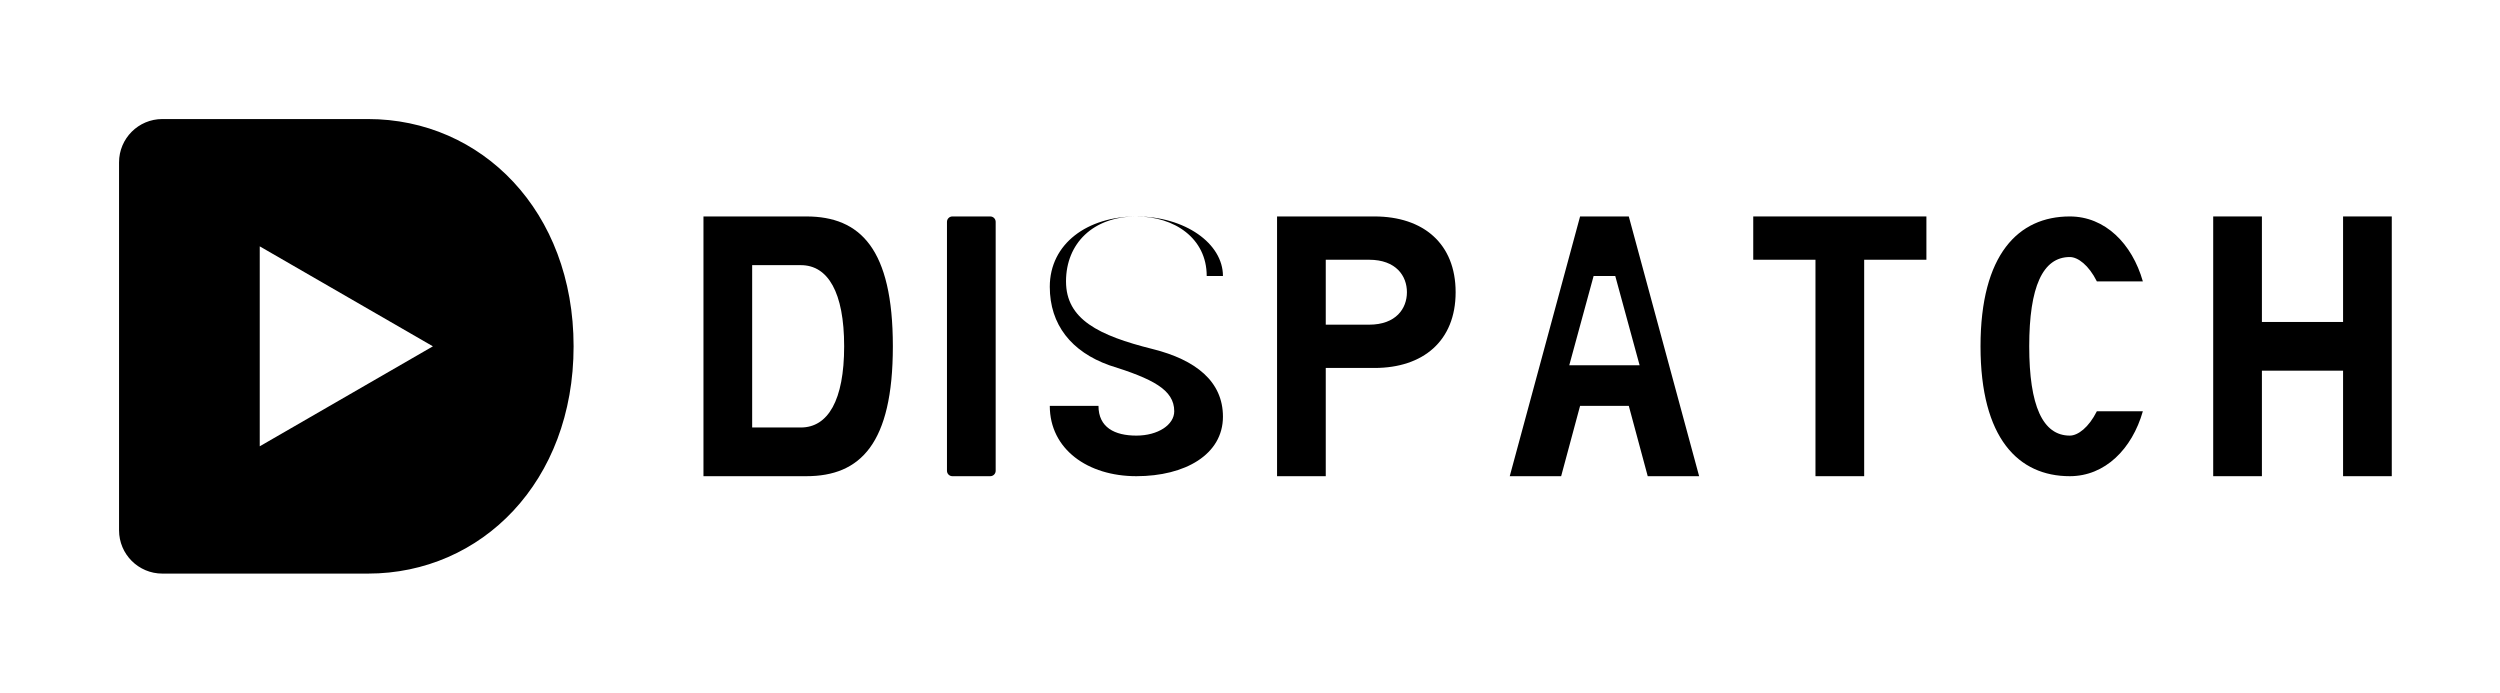
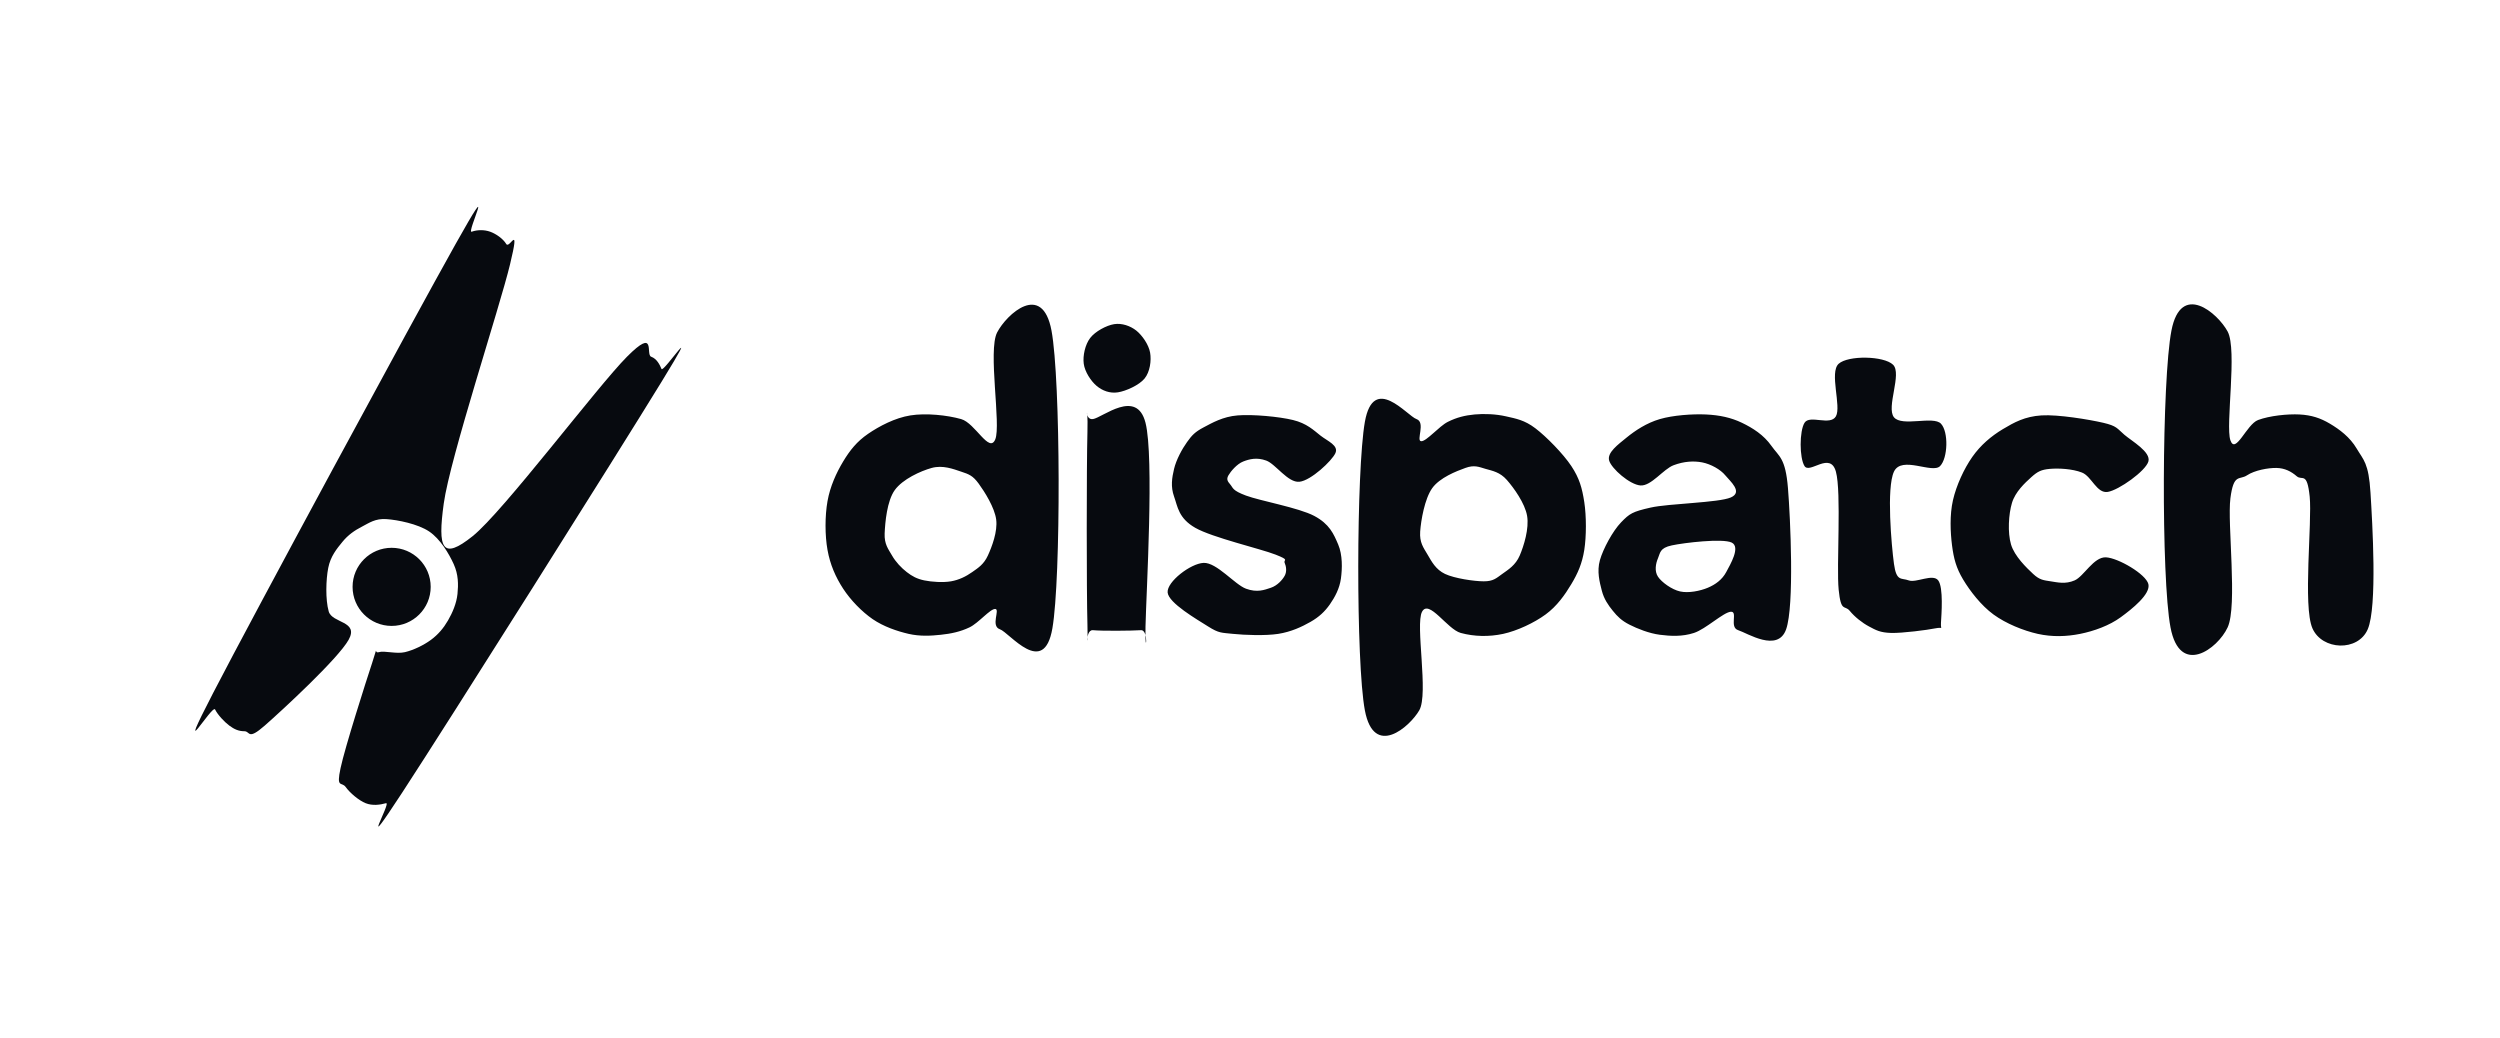
- <svg xmlns="http://www.w3.org/2000/svg" fill="#000000" viewBox="0 0 924 256" width="924" height="256" role="img" aria-labelledby="title-lockup-h">
-   <g id="symbol">
-     <path fill="#000000" fill-rule="evenodd" d="M 60 44 L 136 44 C 178 44 212 78 212 128 C 212 178 178 212 136 212 L 60 212 A 16 16 0 0 1 44 196 L 44 60 A 16 16 0 0 1 60 44 Z M 96 91.05 L 160 128 L 96 164.95 Z" />
+ <svg xmlns="http://www.w3.org/2000/svg" viewBox="0 0 617 256" width="100%" height="100%" role="img" aria-label="Dispatch Logo">
+   <g id="symbol" transform="translate(20.0, 40.0) scale(0.6875)">
+     <path fill="#070a0f" fill-rule="evenodd" d="M 146.87 25.00 C 144.80 24.26, 142.31 24.26, 140.24 25.00 C 138.17 25.74, 149.93 1.83, 134.46 29.42 C 118.99 57.01, 61.83 162.70, 47.44 190.55 C 33.05 218.39, 47.15 194.54, 48.12 196.50 C 49.08 198.45, 51.46 200.97, 53.21 202.28 C 54.97 203.58, 56.53 204.32, 58.65 204.32 C 60.78 204.32, 59.73 207.74, 65.96 202.28 C 72.19 196.81, 92.22 178.34, 96.05 171.51 C 99.87 164.68, 90.13 165.62, 88.91 161.31 C 87.69 157.01, 87.92 149.84, 88.74 145.68 C 89.56 141.51, 91.83 138.79, 93.84 136.33 C 95.85 133.86, 98.17 132.25, 100.81 130.89 C 103.44 129.53, 105.62 127.89, 109.64 128.17 C 113.67 128.45, 120.92 129.90, 124.94 132.59 C 128.96 135.28, 132.08 140.58, 133.78 144.32 C 135.48 148.06, 135.48 151.65, 135.14 155.02 C 134.80 158.40, 133.33 161.80, 131.74 164.54 C 130.15 167.29, 128.20 169.61, 125.62 171.51 C 123.04 173.41, 119.39 175.19, 116.27 175.93 C 113.16 176.67, 108.88 175.31, 106.92 175.93 C 104.97 176.55, 106.84 172.73, 104.54 179.67 C 102.25 186.61, 94.74 210.12, 93.16 217.57 C 91.57 225.02, 93.53 222.28, 95.03 224.37 C 96.53 226.47, 99.76 229.19, 102.17 230.15 C 104.57 231.11, 107.29 230.77, 109.47 230.15 C 111.65 229.53, 98.77 251.62, 115.25 226.41 C 131.74 201.20, 192.87 104.23, 208.39 78.88 C 223.92 53.53, 209.02 75.79, 208.39 74.29 C 207.77 72.79, 206.72 70.61, 204.66 69.87 C 202.59 69.13, 206.67 59.14, 195.99 69.87 C 185.31 80.61, 151.54 125.51, 140.58 134.29 C 129.61 143.07, 127.97 138.82, 130.21 122.56 C 132.45 106.30, 150.27 52.25, 154.00 36.73 C 157.74 21.20, 153.83 31.37, 152.65 29.42 C 151.46 27.46, 148.93 25.74, 146.87 25.00 Z M 97.48 152.49 a 14.02 14.02 0 1 0 28.04 0 a 14.02 14.02 0 1 0 -28.04 0 Z" />
  </g>
-   <g id="wordmark">
-     <path d="M 260 80 L 298 80 C 318 80 330 92 330 128 C 330 164 318 176 298 176 L 260 176 Z M 278 98 L 296 98 C 306 98 312 108 312 128 C 312 148 306 158 296 158 L 278 158 Z" fill-rule="evenodd" fill="#000000" />
-     <rect x="350" y="80" width="18" height="96" rx="2" fill="#000000" />
-     <path d="M 446 102 C 446 88 434 80 420 80 C 404 80 394 90 394 104 C 394 118 406 124 426 129 C 442 133 452 141 452 154 C 452 168 438 176 420 176 C 402 176 388 166 388 150 L 406 150 C 406 158 412 161 420 161 C 428 161 434 157 434 152 C 434 144 426 140 410 135 C 396 130 388 120 388 106 C 388 90 402 80 420 80 C 438 80 452 90 452 102 Z" fill="#000000" />
-     <path d="M 472 80 L 508 80 C 526 80 538 90 538 108 C 538 126 526 136 508 136 L 490 136 L 490 176 L 472 176 Z M 490 96 L 506 96 C 516 96 520 102 520 108 C 520 114 516 120 506 120 L 490 120 Z" fill-rule="evenodd" fill="#000000" />
-     <path d="M 584 80 L 602 80 L 628 176 L 609 176 L 602 150 L 584 150 L 577 176 L 558 176 Z M 589 102 L 597 102 L 606 135 L 580 135 Z" fill-rule="evenodd" fill="#000000" />
-     <path d="M 648 80 L 712 80 L 712 96 L 689 96 L 689 176 L 671 176 L 671 96 L 648 96 Z" fill="#000000" />
-     <path d="M 792 104 C 788 90 778 80 765 80 C 746 80 732 94 732 128 C 732 162 746 176 765 176 C 778 176 788 166 792 152 L 775 152 C 772 158 768 161 765 161 C 755 161 750 150 750 128 C 750 106 755 95 765 95 C 768 95 772 98 775 104 Z" fill="#000000" />
-     <path d="M 818 80 L 836 80 L 836 119 L 866 119 L 866 80 L 884 80 L 884 176 L 866 176 L 866 137 L 836 137 L 836 176 L 818 176 Z" fill="#000000" />
+   <g id="wordmark" transform="translate(204.0, 80.0)">
+     <path fill="#070a0f" fill-rule="evenodd" d="M 65.74 23.43 C 63.36 23.81, 64.61 18.16, 64.38 26.62 C 64.15 35.07, 64.15 66.01, 64.38 74.16 C 64.61 82.31, 63.55 75.30, 65.74 75.53 C 67.94 75.75, 75.41 75.68, 77.57 75.53 C 79.73 75.37, 78.52 83.15, 78.71 74.62 C 78.90 66.09, 80.87 32.87, 78.71 24.34 C 76.55 15.81, 68.13 23.05, 65.74 23.43 Z M 299.83 22.52 C 295.70 22.79, 293.12 24.23, 290.27 25.93 C 287.43 27.64, 284.82 29.84, 282.77 32.76 C 280.72 35.68, 278.82 39.81, 277.99 43.45 C 277.16 47.09, 277.35 51.34, 277.76 54.60 C 278.18 57.86, 278.79 60.17, 280.49 63.01 C 282.20 65.86, 284.93 69.42, 288.00 71.66 C 291.07 73.90, 295.36 75.64, 298.92 76.44 C 302.48 77.23, 305.97 77.12, 309.38 76.44 C 312.80 75.75, 316.59 74.39, 319.39 72.34 C 322.20 70.29, 326.82 66.62, 326.22 64.15 C 325.61 61.69, 318.79 57.71, 315.75 57.55 C 312.72 57.40, 310.29 62.26, 308.02 63.24 C 305.74 64.23, 303.81 63.73, 302.10 63.47 C 300.40 63.20, 299.41 63.17, 297.78 61.65 C 296.15 60.13, 293.19 57.29, 292.32 54.37 C 291.45 51.45, 291.72 46.90, 292.55 44.13 C 293.38 41.36, 295.77 39.17, 297.33 37.76 C 298.88 36.36, 299.79 35.91, 301.88 35.72 C 303.96 35.53, 307.45 35.68, 309.84 36.63 C 312.23 37.57, 313.48 41.86, 316.21 41.40 C 318.94 40.95, 325.54 36.25, 326.22 33.90 C 326.90 31.55, 322.16 28.89, 320.30 27.30 C 318.45 25.71, 318.48 25.14, 315.07 24.34 C 311.66 23.55, 303.96 22.26, 299.83 22.52 Z M 197.46 27.98 C 195.37 29.69, 192.57 31.70, 193.14 33.67 C 193.71 35.64, 198.22 39.62, 200.87 39.81 C 203.53 40.00, 206.52 35.75, 209.06 34.81 C 211.60 33.86, 213.99 33.71, 216.11 34.12 C 218.24 34.54, 220.63 35.87, 221.80 37.31 C 222.98 38.75, 226.24 41.44, 223.17 42.77 C 220.09 44.09, 207.89 44.25, 203.37 45.27 C 198.86 46.29, 198.18 46.75, 196.09 48.91 C 194.01 51.07, 191.66 55.43, 190.86 58.24 C 190.07 61.04, 190.79 63.66, 191.32 65.74 C 191.85 67.83, 192.91 69.35, 194.05 70.75 C 195.18 72.15, 196.21 73.18, 198.14 74.16 C 200.08 75.15, 203.00 76.32, 205.65 76.66 C 208.30 77.00, 211.15 77.16, 214.07 76.21 C 216.99 75.26, 221.35 71.09, 223.17 70.98 C 224.99 70.86, 222.71 74.81, 224.99 75.53 C 227.26 76.25, 234.77 81.14, 236.82 75.30 C 238.86 69.46, 237.88 48.04, 237.27 40.49 C 236.66 32.95, 235.07 32.72, 233.18 30.03 C 231.28 27.34, 228.59 25.63, 225.90 24.34 C 223.20 23.05, 220.40 22.45, 217.02 22.29 C 213.65 22.14, 208.91 22.48, 205.65 23.43 C 202.39 24.38, 199.55 26.27, 197.46 27.98 Z M 223.39 53.91 C 225.63 55.01, 223.01 59.34, 222.03 61.19 C 221.04 63.05, 219.37 64.27, 217.48 65.06 C 215.58 65.86, 212.70 66.43, 210.65 65.97 C 208.61 65.52, 206.10 63.70, 205.19 62.33 C 204.28 60.97, 204.63 59.07, 205.19 57.78 C 205.76 56.49, 205.57 55.24, 208.61 54.60 C 211.64 53.95, 221.16 52.82, 223.39 53.91 Z M 174.94 25.71 C 172.25 23.66, 170.16 23.32, 167.66 22.75 C 165.16 22.18, 162.31 22.07, 159.92 22.29 C 157.54 22.52, 155.53 23.01, 153.33 24.11 C 151.13 25.21, 148.02 29.00, 146.73 28.89 C 145.44 28.78, 147.91 24.23, 145.59 23.43 C 143.28 22.64, 134.98 12.13, 132.85 24.11 C 130.73 36.09, 130.62 83.45, 132.85 95.32 C 135.09 107.18, 143.92 99.37, 146.27 95.32 C 148.63 91.26, 145.25 74.16, 146.96 70.98 C 148.66 67.79, 153.18 75.30, 156.51 76.21 C 159.85 77.12, 163.49 77.19, 166.98 76.44 C 170.46 75.68, 174.64 73.71, 177.44 71.66 C 180.25 69.61, 182.22 66.81, 183.81 64.15 C 185.40 61.50, 186.46 59.11, 187.00 55.73 C 187.53 52.36, 187.53 47.36, 187.00 43.91 C 186.46 40.45, 185.82 38.07, 183.81 35.03 C 181.80 32.00, 177.63 27.75, 174.94 25.71 Z M 157.65 35.49 C 159.85 34.69, 160.95 35.22, 162.65 35.72 C 164.36 36.21, 166.18 36.51, 167.89 38.45 C 169.59 40.38, 172.36 44.21, 172.89 47.32 C 173.42 50.43, 172.09 54.71, 171.07 57.10 C 170.05 59.49, 168.23 60.59, 166.75 61.65 C 165.27 62.71, 164.55 63.47, 162.20 63.47 C 159.85 63.47, 154.96 62.75, 152.64 61.65 C 150.33 60.55, 149.35 58.62, 148.32 56.87 C 147.30 55.13, 146.31 53.91, 146.50 51.18 C 146.69 48.45, 147.60 43.11, 149.46 40.49 C 151.32 37.88, 155.45 36.28, 157.65 35.49 Z M 101.46 22.52 C 97.78 22.82, 95.13 24.38, 93.04 25.48 C 90.96 26.58, 90.16 27.41, 88.95 29.12 C 87.73 30.82, 86.29 33.48, 85.76 35.72 C 85.23 37.95, 84.89 40.11, 85.76 42.54 C 86.64 44.97, 86.82 47.89, 91.00 50.27 C 95.17 52.66, 107.11 55.43, 110.79 56.87 C 114.46 58.31, 112.68 58.05, 113.06 58.92 C 113.44 59.79, 113.63 61.08, 113.06 62.10 C 112.49 63.13, 111.24 64.53, 109.65 65.06 C 108.06 65.59, 106.27 66.31, 103.51 65.29 C 100.74 64.27, 96.27 58.77, 93.04 58.92 C 89.82 59.07, 83.98 63.58, 84.17 66.20 C 84.36 68.82, 91.49 72.91, 94.18 74.62 C 96.87 76.32, 97.44 76.13, 100.32 76.44 C 103.20 76.74, 108.28 76.93, 111.47 76.44 C 114.65 75.94, 117.31 74.69, 119.43 73.48 C 121.55 72.27, 122.96 70.94, 124.21 69.16 C 125.46 67.37, 126.60 65.25, 126.94 62.79 C 127.28 60.32, 127.36 56.95, 126.26 54.37 C 125.16 51.79, 124.13 49.33, 120.34 47.32 C 116.55 45.31, 106.96 43.60, 103.51 42.31 C 100.06 41.02, 100.36 40.42, 99.64 39.58 C 98.92 38.75, 98.65 38.26, 99.18 37.31 C 99.72 36.36, 101.27 34.50, 102.82 33.90 C 104.38 33.29, 106.20 32.83, 108.51 33.67 C 110.82 34.50, 113.86 39.20, 116.70 38.90 C 119.55 38.60, 124.70 33.74, 125.57 31.85 C 126.45 29.95, 123.68 28.89, 121.93 27.53 C 120.19 26.16, 118.52 24.49, 115.11 23.66 C 111.70 22.82, 105.14 22.22, 101.46 22.52 Z M 249.78 9.78 C 247.43 11.91, 250.50 20.32, 249.10 22.75 C 247.70 25.18, 242.65 22.29, 241.36 24.34 C 240.08 26.39, 240.08 33.02, 241.36 35.03 C 242.65 37.04, 247.70 31.32, 249.10 36.40 C 250.50 41.48, 249.21 59.79, 249.78 65.52 C 250.35 71.24, 251.26 69.23, 252.51 70.75 C 253.76 72.27, 255.58 73.71, 257.29 74.62 C 259.00 75.53, 260.02 76.13, 262.75 76.21 C 265.48 76.28, 271.62 75.49, 273.67 75.07 C 275.72 74.65, 274.92 75.68, 275.03 73.71 C 275.15 71.73, 275.68 64.99, 274.35 63.24 C 273.02 61.50, 268.89 63.92, 267.07 63.24 C 265.25 62.56, 264.04 63.62, 263.43 59.15 C 262.82 54.67, 261.54 40.42, 263.43 36.40 C 265.33 32.38, 272.87 37.00, 274.81 35.03 C 276.74 33.06, 276.93 26.58, 275.03 24.57 C 273.14 22.56, 265.40 25.40, 263.43 22.98 C 261.46 20.55, 265.48 12.21, 263.20 10.01 C 260.93 7.81, 252.13 7.66, 249.78 9.78 Z M 331.91 1.59 C 329.55 13.76, 329.36 62.64, 331.68 74.84 C 333.99 87.05, 343.32 80.15, 345.78 74.84 C 348.25 69.54, 345.67 49.25, 346.46 43.00 C 347.26 36.74, 348.66 38.56, 350.56 37.31 C 352.45 36.06, 355.79 35.45, 357.84 35.49 C 359.89 35.53, 361.48 36.36, 362.84 37.54 C 364.21 38.71, 365.38 36.28, 366.03 42.54 C 366.67 48.80, 364.32 69.61, 366.71 75.07 C 369.10 80.53, 377.97 80.87, 380.36 75.30 C 382.75 69.73, 381.50 49.06, 381.04 41.63 C 380.59 34.20, 379.30 33.55, 377.63 30.71 C 375.96 27.87, 373.38 25.97, 371.03 24.57 C 368.68 23.17, 366.48 22.45, 363.53 22.29 C 360.57 22.14, 356.13 22.60, 353.29 23.66 C 350.45 24.72, 347.72 32.30, 346.46 28.66 C 345.21 25.02, 348.21 6.33, 345.78 1.82 C 343.36 -2.69, 334.26 -10.58, 331.91 1.59 Z M 55.51 1.59 C 53.23 -10.58, 44.40 -2.43, 42.09 2.05 C 39.77 6.52, 43.11 24.87, 41.63 28.44 C 40.15 32.00, 36.70 24.42, 33.21 23.43 C 29.73 22.45, 24.53 21.91, 20.70 22.52 C 16.87 23.13, 13.00 25.18, 10.24 27.07 C 7.47 28.97, 5.76 31.13, 4.09 33.90 C 2.43 36.66, 0.87 40.04, 0.23 43.68 C -0.42 47.32, -0.42 52.13, 0.23 55.73 C 0.87 59.34, 2.24 62.45, 4.09 65.29 C 5.95 68.13, 8.68 70.94, 11.37 72.80 C 14.07 74.65, 17.44 75.79, 20.25 76.44 C 23.05 77.08, 25.71 76.93, 28.21 76.66 C 30.71 76.40, 33.02 75.91, 35.26 74.84 C 37.50 73.78, 40.38 70.22, 41.63 70.29 C 42.88 70.37, 40.42 74.50, 42.77 75.30 C 45.12 76.09, 53.61 87.36, 55.73 75.07 C 57.86 62.79, 57.78 13.76, 55.51 1.59 Z M 25.93 35.49 C 28.66 34.73, 31.28 35.75, 33.21 36.40 C 35.15 37.04, 36.09 37.38, 37.54 39.36 C 38.98 41.33, 41.48 45.27, 41.86 48.23 C 42.24 51.18, 40.80 54.94, 39.81 57.10 C 38.82 59.26, 37.46 60.13, 35.94 61.19 C 34.43 62.26, 32.68 63.13, 30.71 63.47 C 28.74 63.81, 25.93 63.62, 24.11 63.24 C 22.29 62.86, 21.12 62.22, 19.79 61.19 C 18.46 60.17, 17.06 58.69, 16.15 57.10 C 15.24 55.51, 14.22 54.33, 14.33 51.64 C 14.45 48.95, 14.90 43.64, 16.83 40.95 C 18.77 38.26, 23.20 36.25, 25.93 35.49 Z M 70.98 0.00 C 69.08 0.30, 66.31 1.78, 65.06 3.41 C 63.81 5.04, 63.20 7.81, 63.47 9.78 C 63.73 11.75, 65.25 14.07, 66.65 15.24 C 68.06 16.42, 69.91 17.14, 71.89 16.83 C 73.86 16.53, 77.16 15.05, 78.48 13.42 C 79.81 11.79, 80.19 9.02, 79.85 7.05 C 79.51 5.08, 77.91 2.77, 76.44 1.59 C 74.96 0.42, 72.87 -0.30, 70.98 0.00 Z" />
  </g>
</svg>
